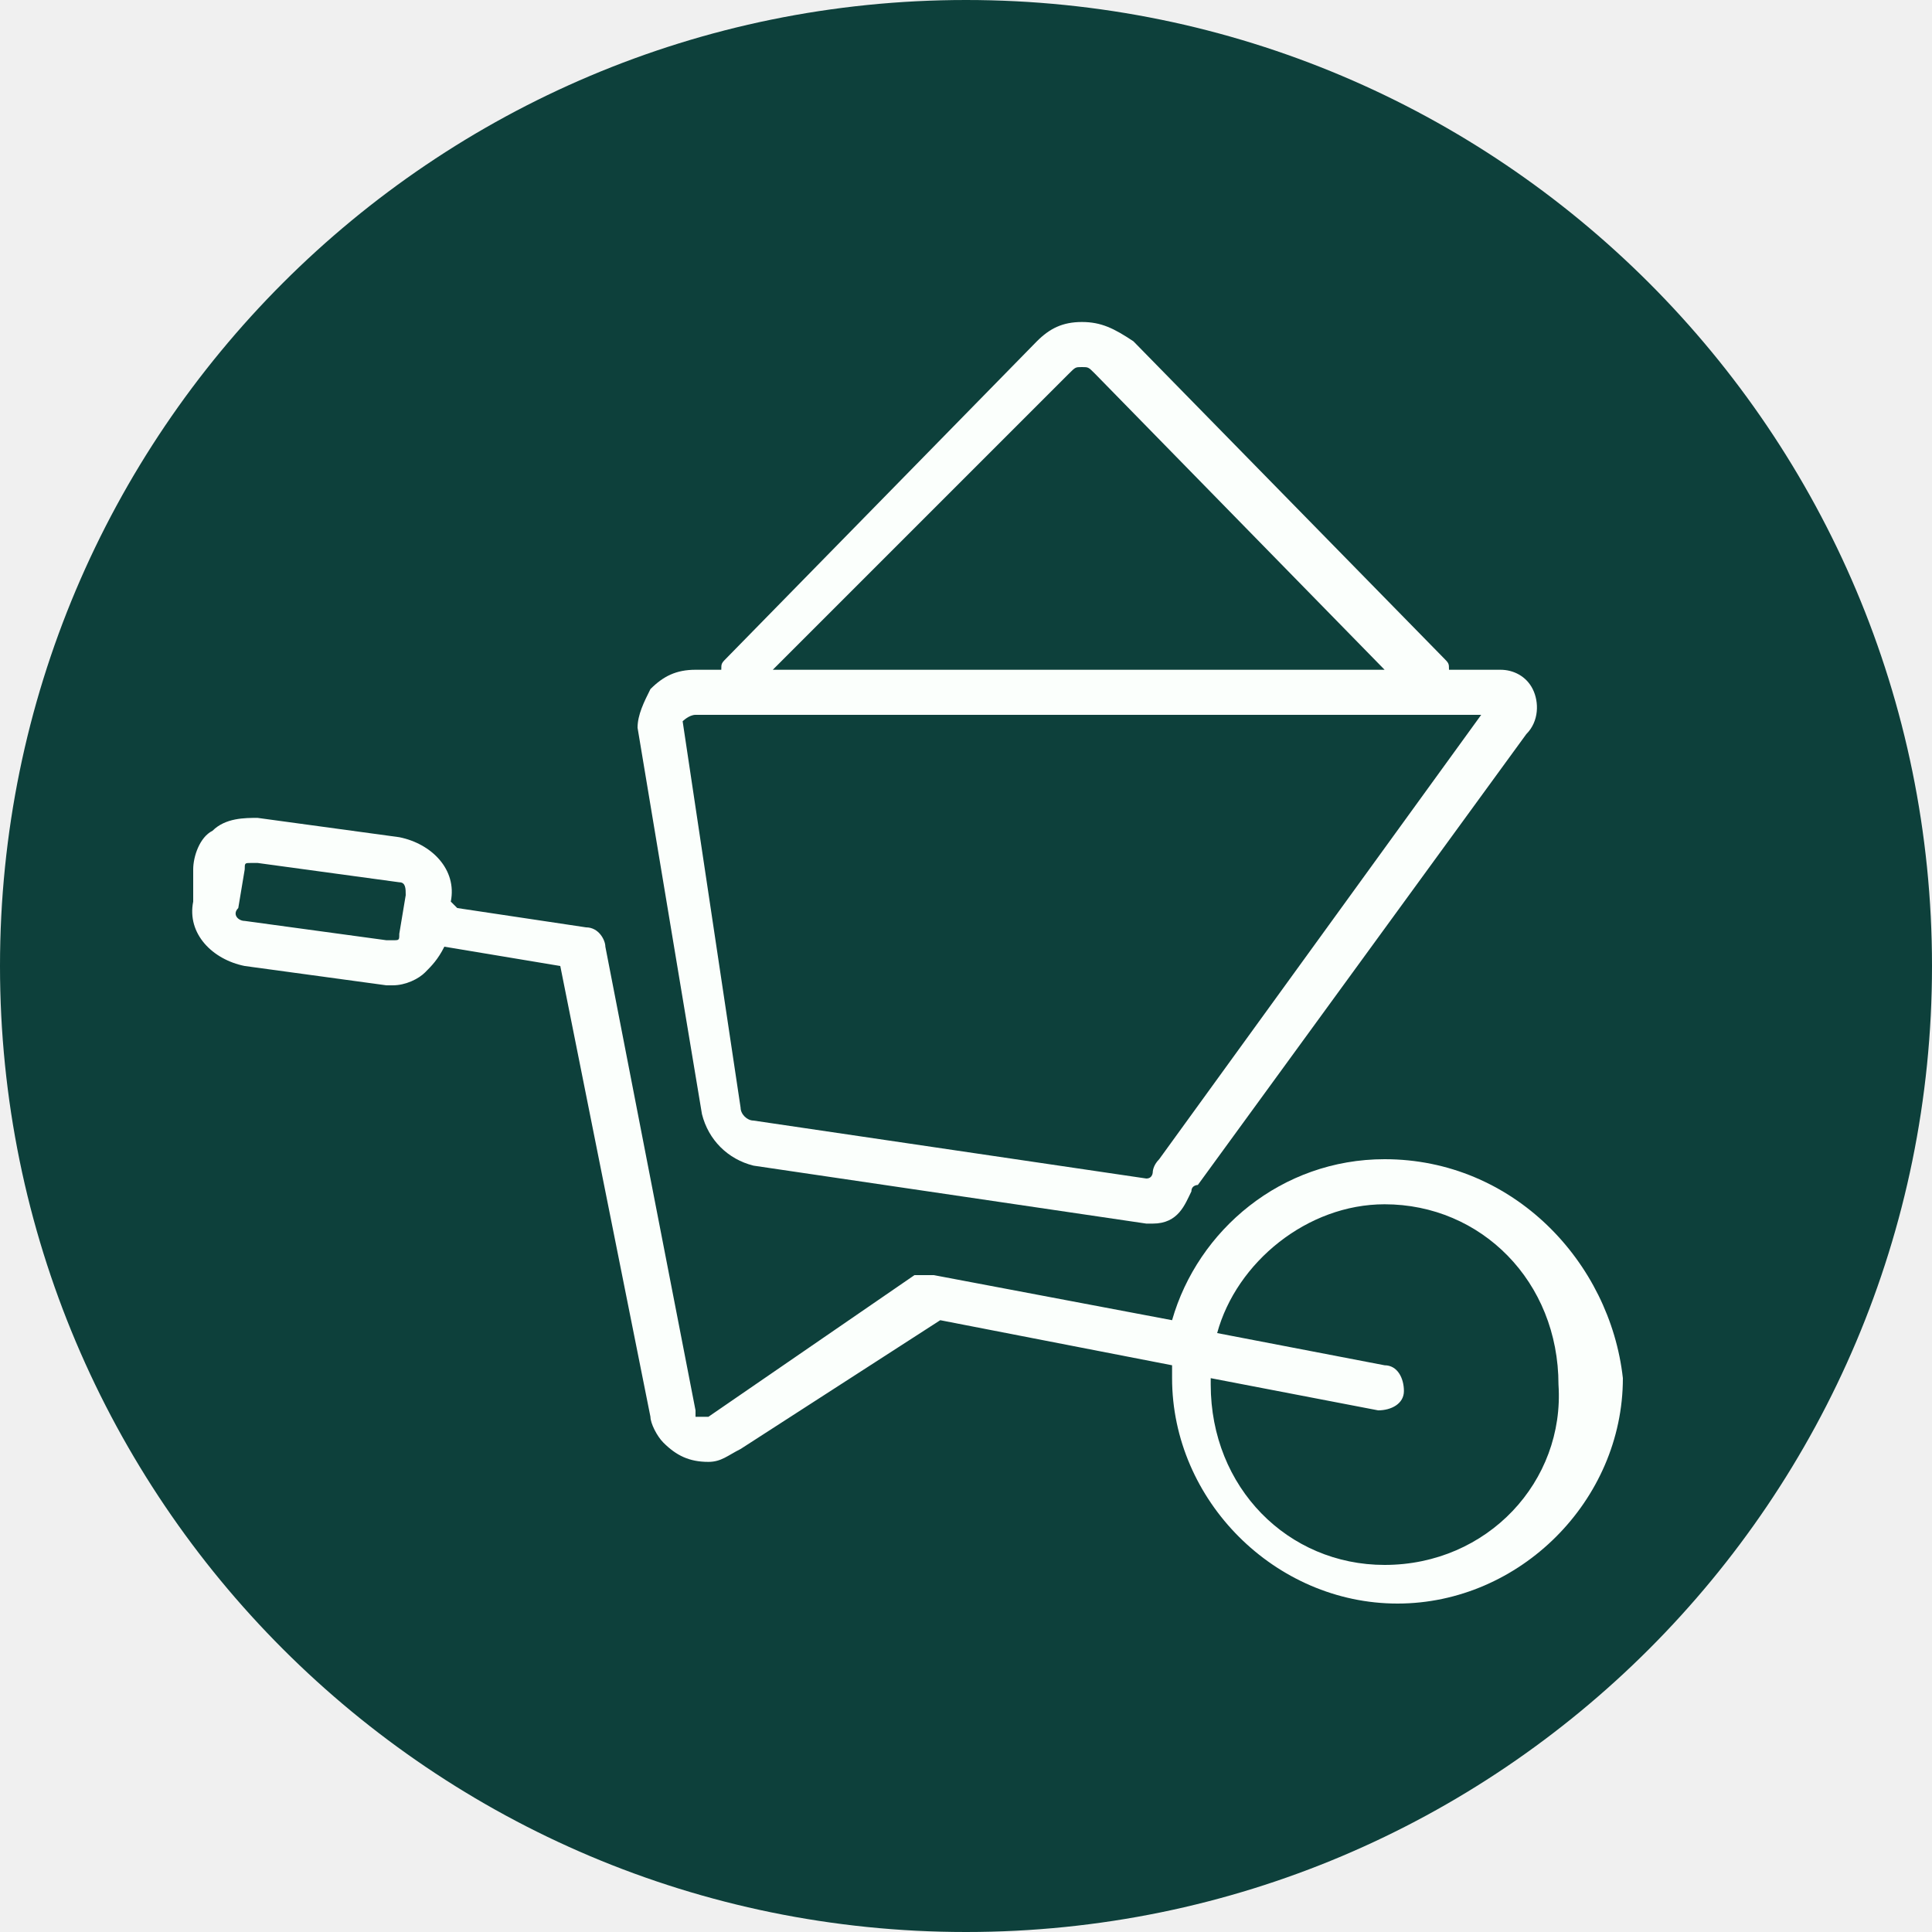
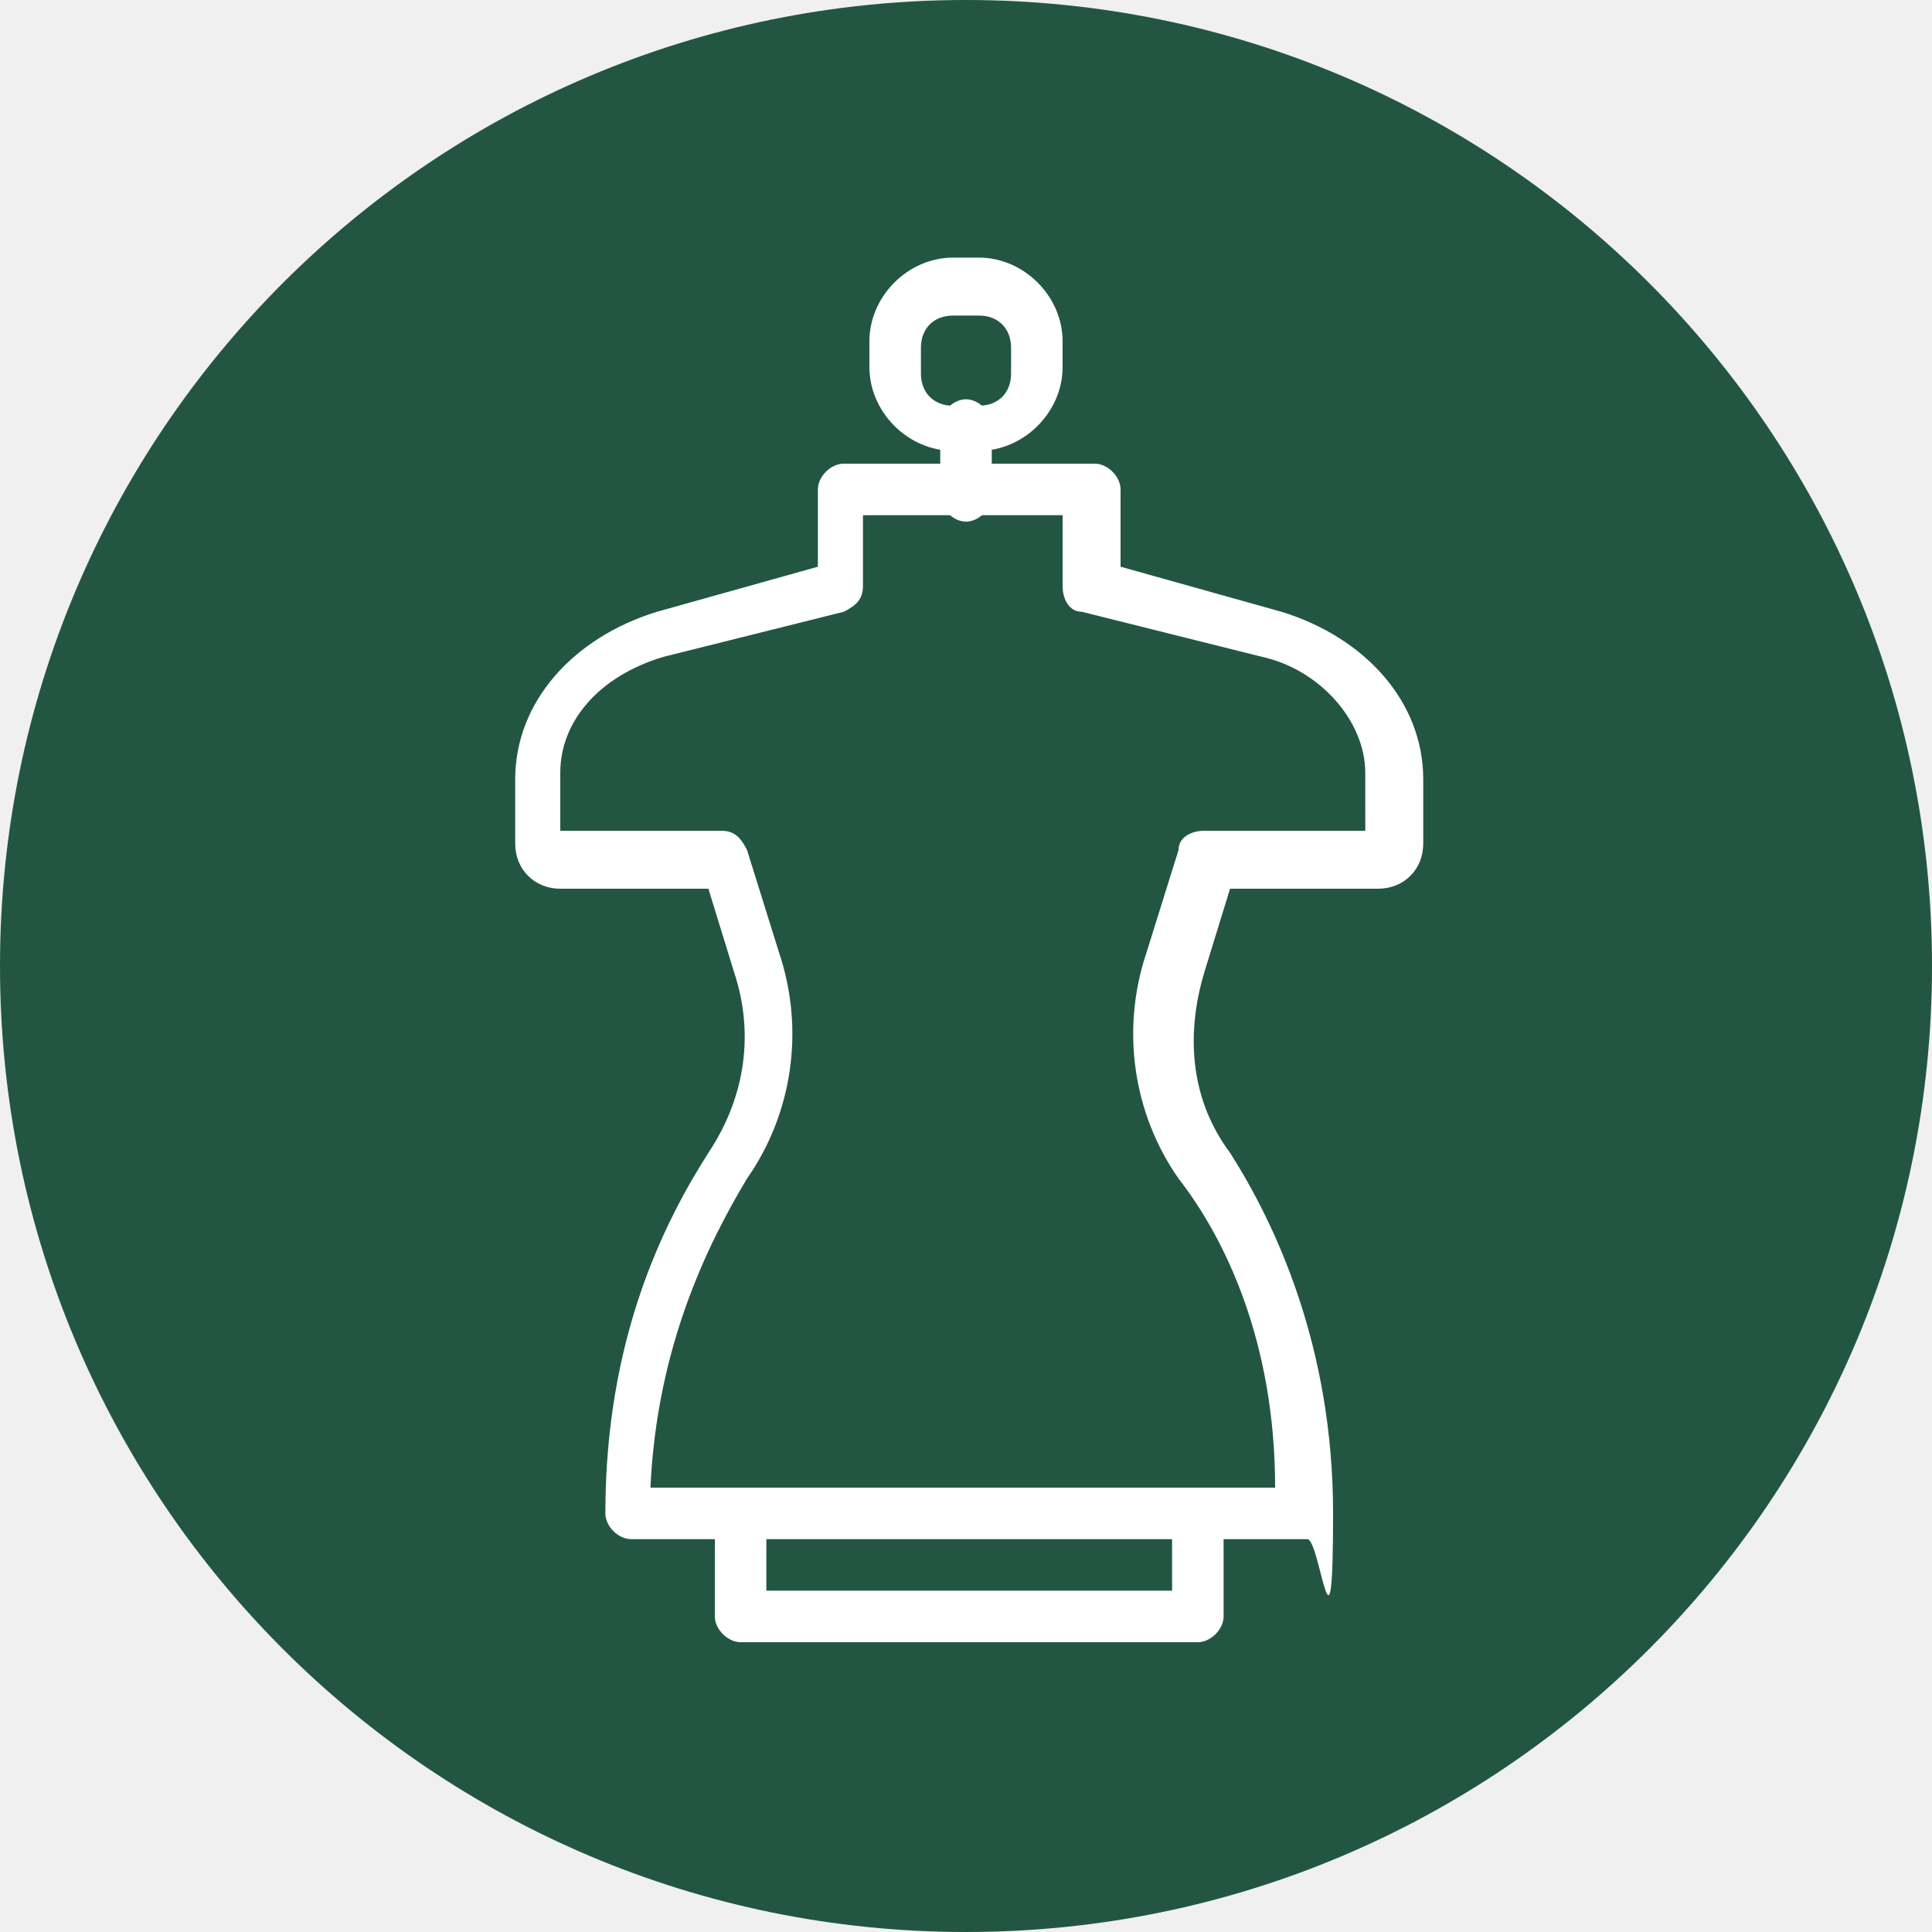
- <svg xmlns="http://www.w3.org/2000/svg" version="1.1" id="Capa_1" x="0px" y="0px" viewBox="0 0 30 30" style="enable-background:new 0 0 30 30;" xml:space="preserve">
-   <style type="text/css">
- 	.st0{fill:#0D403B;}
- 	.st1{fill:#FBFFFC;}
- </style>
-   <circle class="st0" cx="15" cy="15" r="15" />
+ <svg xmlns="http://www.w3.org/2000/svg" version="1.1" viewBox="0 0 30 30">
+   <defs>
+     <style>
+       .cls-1 {
+         fill: #225643;
+       }
+ 
+       .cls-2 {
+         fill: #fff;
+       }
+     </style>
+   </defs>
  <g>
-     <g>
-       <path class="st1" d="M21.5,18c-1.6,0-2.9,1.1-3.3,2.5l-3.7-0.7c-0.1,0-0.2,0-0.3,0L11,22c0,0,0,0,0,0c-0.1,0-0.1,0-0.2,0    c0,0,0,0,0-0.1c0,0,0,0,0,0l-1.4-7.2c0-0.1-0.1-0.3-0.3-0.3l-2-0.3L7,14c0.1-0.5-0.3-0.9-0.8-1l-2.2-0.3c-0.2,0-0.5,0-0.7,0.2    c-0.2,0.1-0.3,0.4-0.3,0.6L3,14c-0.1,0.5,0.3,0.9,0.8,1l2.2,0.3c0,0,0.1,0,0.1,0c0.2,0,0.4-0.1,0.5-0.2c0.1-0.1,0.2-0.2,0.3-0.4    l1.8,0.3l1.4,7c0,0.1,0.1,0.3,0.2,0.4c0.2,0.2,0.4,0.3,0.7,0.3c0.2,0,0.3-0.1,0.5-0.2c0,0,0,0,0,0l3.1-2l3.6,0.7    c0,0.1,0,0.2,0,0.2c0,1.9,1.6,3.5,3.5,3.5c1.9,0,3.5-1.6,3.5-3.5C25,19.6,23.5,18,21.5,18L21.5,18z M6.3,13.9l-0.1,0.6    c0,0.1,0,0.1-0.1,0.1c0,0-0.1,0-0.1,0l-2.2-0.3c-0.1,0-0.2-0.1-0.1-0.2l0.1-0.6c0-0.1,0-0.1,0.1-0.1c0,0,0.1,0,0.1,0c0,0,0,0,0,0    l2.2,0.3C6.3,13.7,6.3,13.8,6.3,13.9L6.3,13.9z M21.5,24.3c-1.5,0-2.7-1.2-2.7-2.8c0,0,0-0.1,0-0.1l2.6,0.5c0.2,0,0.4-0.1,0.4-0.3    c0-0.2-0.1-0.4-0.3-0.4l-2.6-0.5c0.3-1.1,1.4-2,2.6-2c1.5,0,2.7,1.2,2.7,2.8C24.3,23,23.1,24.3,21.5,24.3L21.5,24.3z" />
-       <path class="st1" d="M10.9,17.3c0.1,0.4,0.4,0.7,0.8,0.8l6.1,0.9c0,0,0.1,0,0.1,0c0.4,0,0.5-0.3,0.6-0.5c0-0.1,0.1-0.1,0.1-0.1    l5.1-7c0.2-0.2,0.2-0.5,0.1-0.7c-0.1-0.2-0.3-0.3-0.5-0.3h-0.8c0-0.1,0-0.1-0.1-0.2l-4.8-4.9C17.3,5.1,17.1,5,16.8,5    c-0.3,0-0.5,0.1-0.7,0.3l-4.8,4.9c-0.1,0.1-0.1,0.1-0.1,0.2h-0.4c-0.3,0-0.5,0.1-0.7,0.3c-0.1,0.2-0.2,0.4-0.2,0.6L10.9,17.3    L10.9,17.3z M16.6,5.8c0.1-0.1,0.1-0.1,0.2-0.1c0.1,0,0.1,0,0.2,0.1l4.5,4.6h-9.5L16.6,5.8z M10.8,11.1H23L18,18    c-0.1,0.1-0.1,0.2-0.1,0.2c0,0,0,0.1-0.1,0.1l-6.1-0.9c-0.1,0-0.2-0.1-0.2-0.2l-0.9-6C10.6,11.2,10.7,11.1,10.8,11.1L10.8,11.1z" />
+     <g id="Capa_1">
+       <circle class="cls-1" cx="15" cy="15" r="15" />
+       <g>
+         <path class="cls-2" d="M20.2,23.9h-10.4c-.2,0-.4-.2-.4-.4,0-2.7.9-4.5,1.6-5.6.6-.9.7-1.9.4-2.8l-.4-1.3h-2.3c-.4,0-.7-.3-.7-.7v-1c0-1.2.9-2.2,2.2-2.6l2.5-.7v-1.2c0-.2.2-.4.4-.4h3.9c.2,0,.4.2.4.4v1.2l2.5.7c1.3.4,2.2,1.4,2.2,2.6v1c0,.4-.3.7-.7.7h-2.3l-.4,1.3c-.3,1-.2,2,.4,2.8.7,1.1,1.6,3,1.6,5.6s-.2.4-.4.4ZM10.2,23.1h9.6c0-2.3-.8-3.9-1.5-4.8-.7-1-.9-2.3-.5-3.5l.5-1.6c0-.2.2-.3.4-.3h2.5v-.9c0-.8-.7-1.6-1.6-1.8l-2.8-.7c-.2,0-.3-.2-.3-.4v-1.1h-3.1v1.1c0,.2-.1.3-.3.4l-2.8.7c-1,.3-1.6,1-1.6,1.8v.9h2.5c.2,0,.3.1.4.3l.5,1.6c.4,1.2.2,2.5-.5,3.5-.6,1-1.4,2.6-1.5,4.8Z" />
+         <path class="cls-2" d="M18.6,25.5h-7.1c-.2,0-.4-.2-.4-.4v-1.6c0-.2.2-.4.4-.4s.4.2.4.4v1.2h6.3v-1.2c0-.2.2-.4.4-.4s.4.2.4.4v1.6c0,.2-.2.4-.4.4Z" />
+         <path class="cls-2" d="M15,8.1c-.2,0-.4-.2-.4-.4v-1.1c0-.2.2-.4.4-.4s.4.2.4.4v1.1c0,.2-.2.4-.4.4Z" />
+         <path class="cls-2" d="M15.2,7h-.4c-.7,0-1.3-.6-1.3-1.3v-.4c0-.7.6-1.3,1.3-1.3h.4c.7,0,1.3.6,1.3,1.3v.4c0,.7-.6,1.3-1.3,1.3ZM14.8,4.9c-.3,0-.5.2-.5.5v.4c0,.3.2.5.5.5h.4c.3,0,.5-.2.5-.5v-.4c0-.3-.2-.5-.5-.5h-.4Z" />
+       </g>
    </g>
  </g>
</svg>
